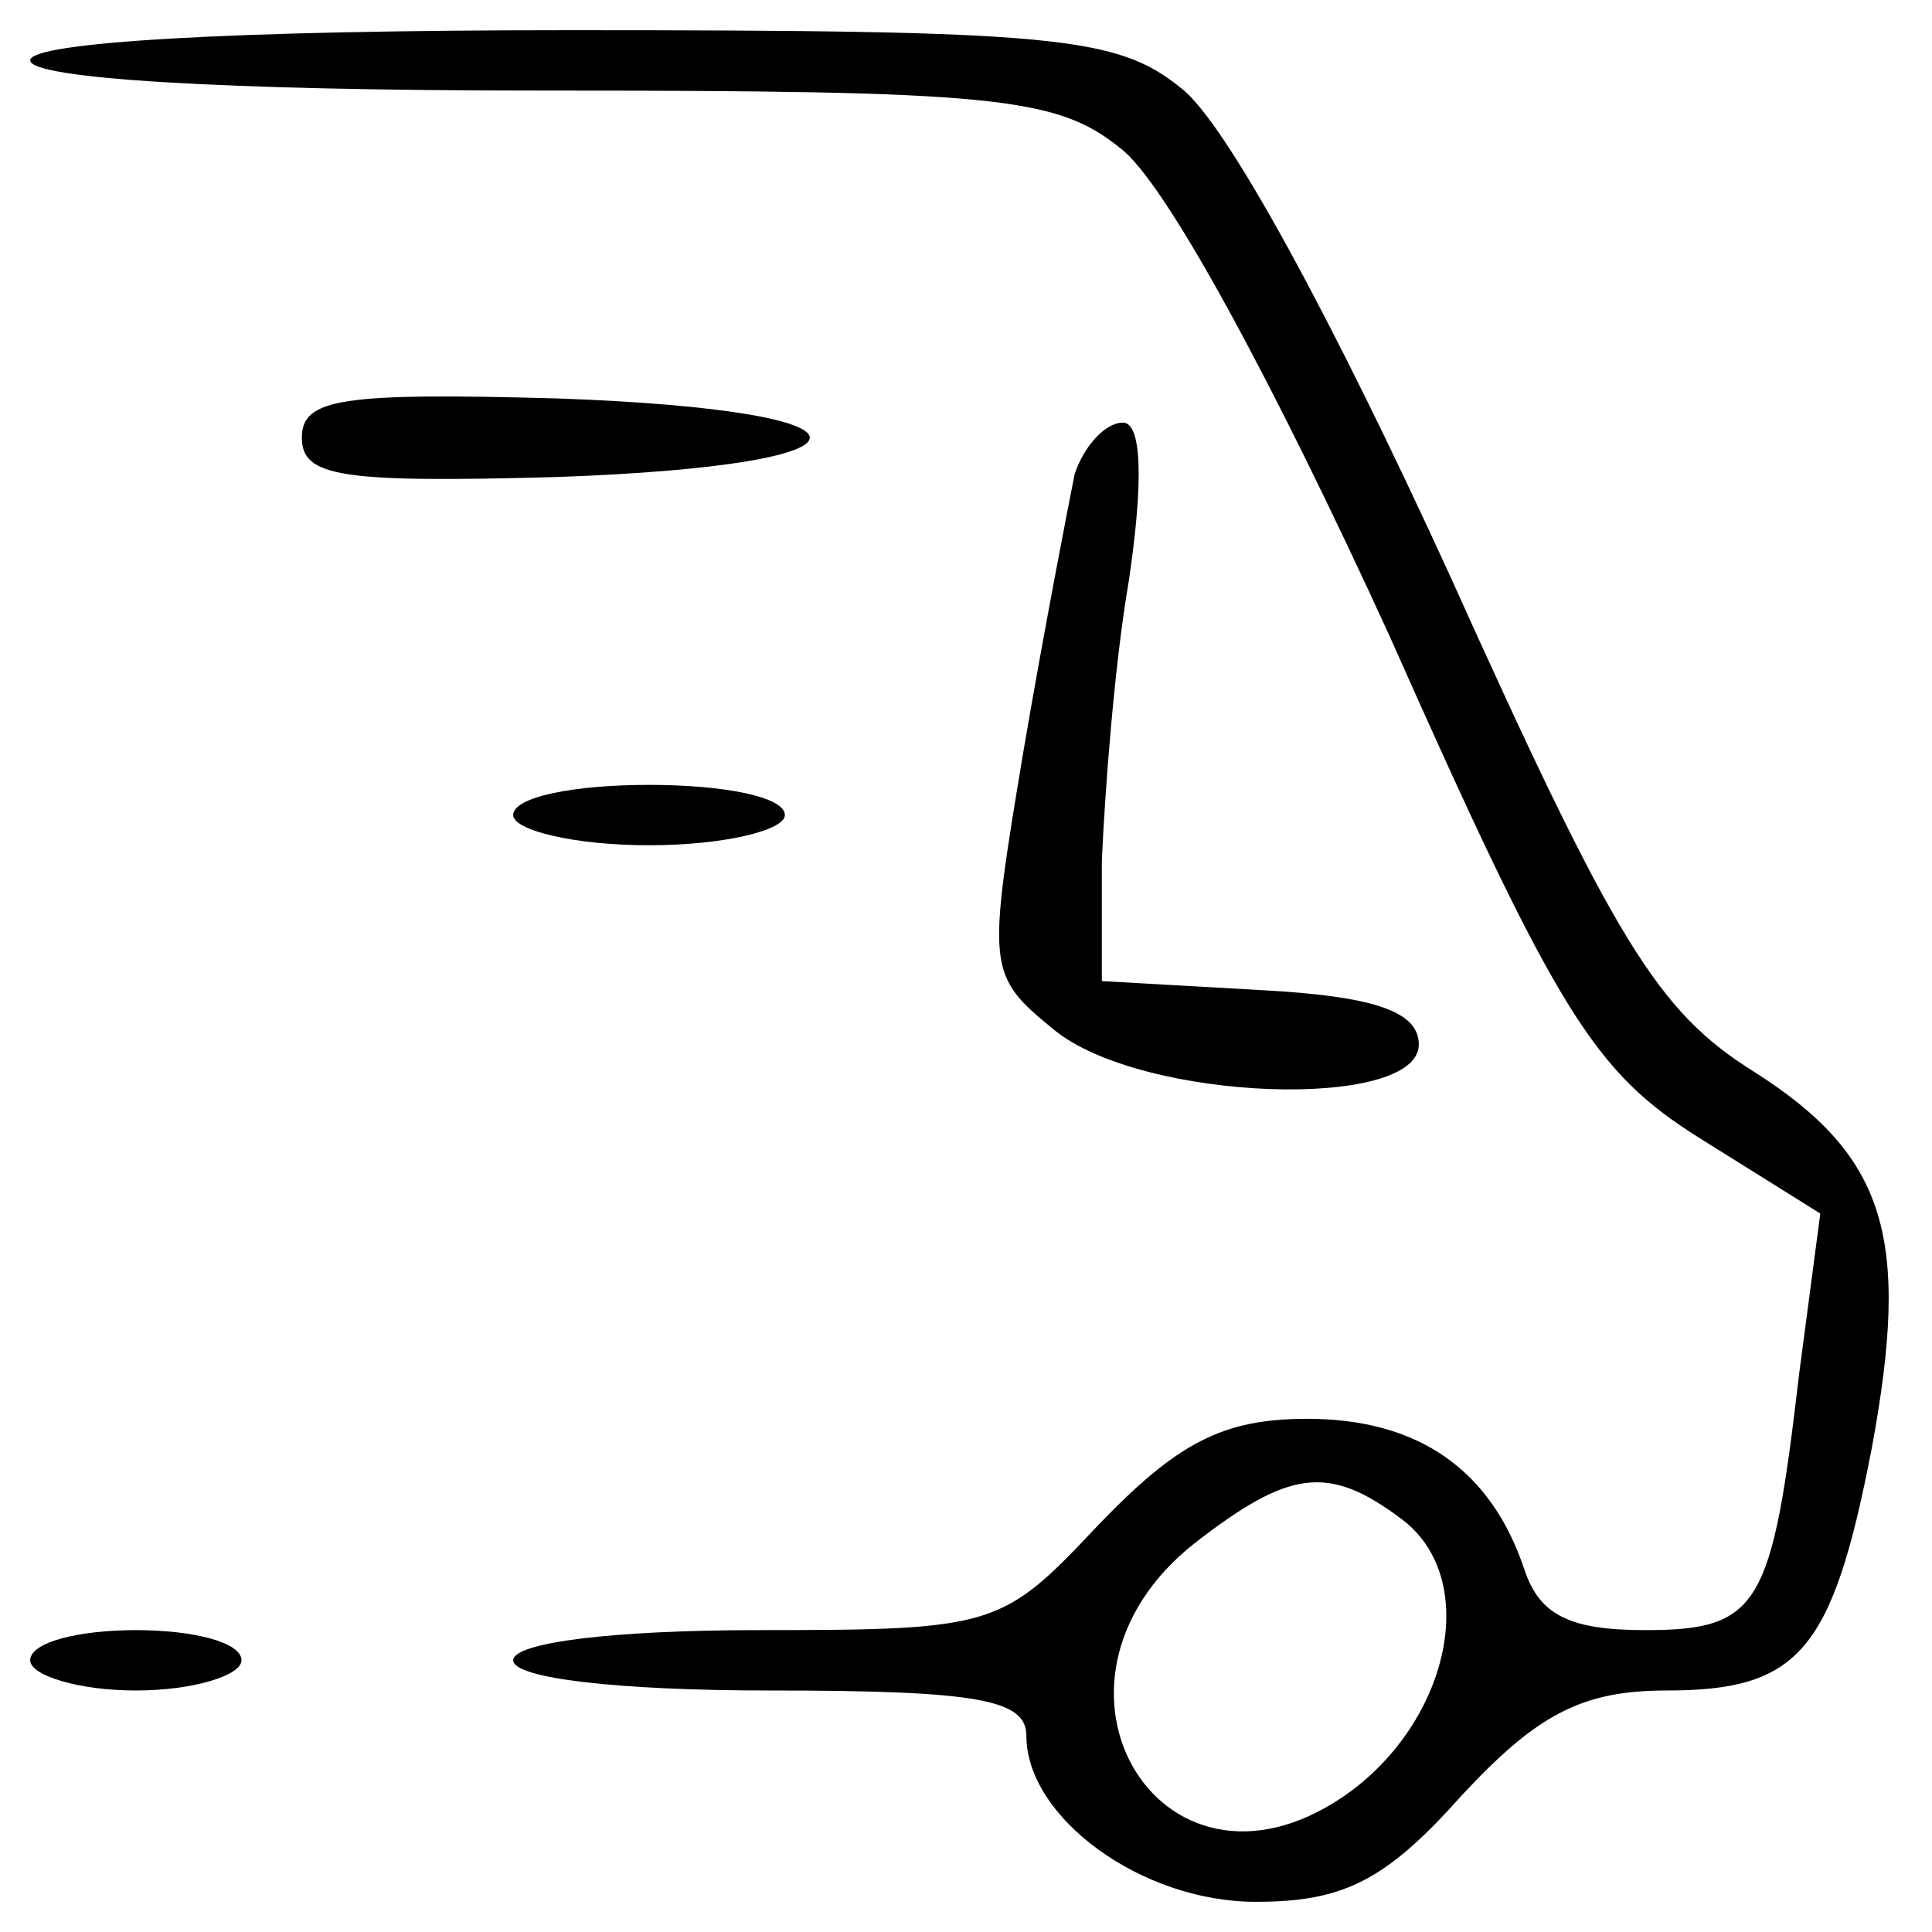
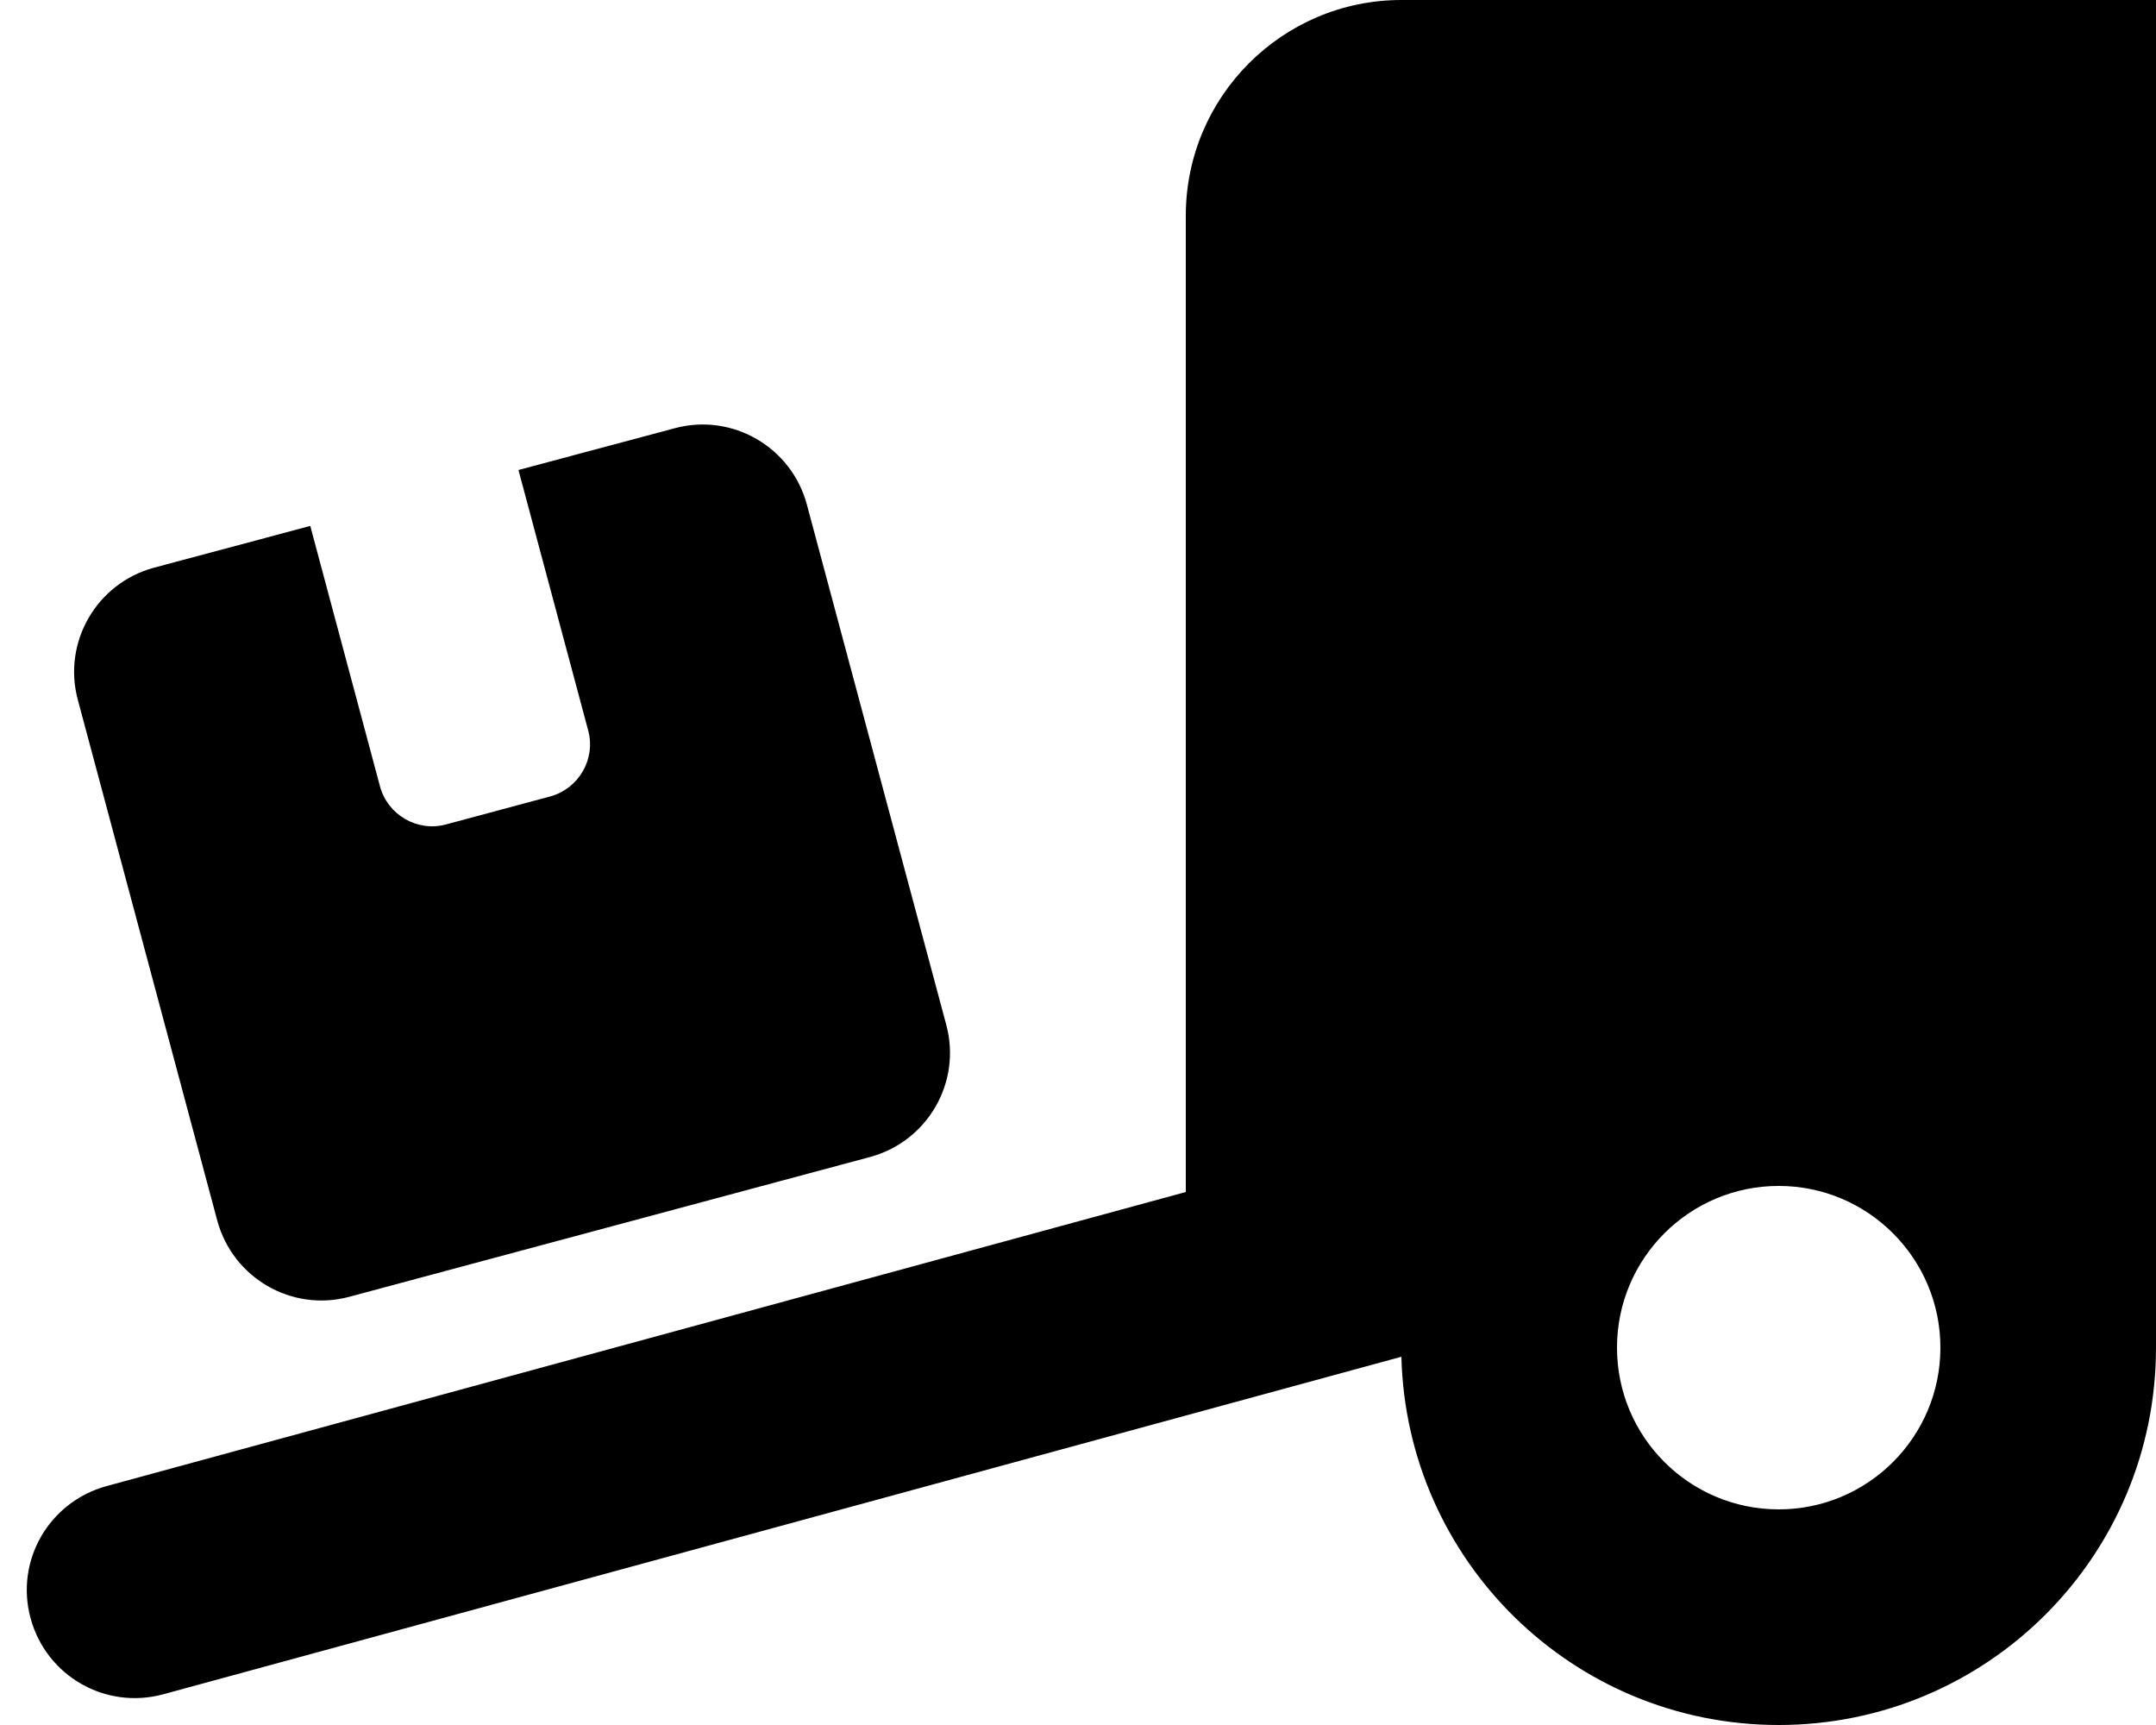
- <svg xmlns="http://www.w3.org/2000/svg" version="1.0" width="64pt" height="64pt" viewBox="0 0 64 64" preserveAspectRatio="xMidYMid meet">
-   <g transform="translate(0,64) scale(0.1,-0.1)" fill="#000000" stroke="none">
-     <path d="M10 620 c0 -6 63 -10 169 -10 150 0 171 -2 192 -19 15 -11 51 -78 89 -161 56 -126 68 -145 103 -167 l40 -25 -7 -53 c-9 -77 -13 -85 -51 -85 -25 0 -35 5 -40 20 -11 33 -35 50 -72 50 -28 0 -43 -8 -69 -35 -32 -34 -34 -35 -113 -35 -47 0 -81 -4 -81 -10 0 -6 35 -10 85 -10 69 0 85 -3 85 -15 0 -27 38 -55 76 -55 29 0 43 7 68 35 25 27 40 35 68 35 44 0 55 13 68 80 13 70 5 97 -39 125 -32 20 -46 43 -101 165 -38 83 -74 150 -89 161 -21 17 -42 19 -202 19 -113 0 -179 -4 -179 -10z m454 -483 c26 -19 17 -65 -16 -90 -62 -46 -112 35 -52 82 31 24 44 26 68 8z" />
-     <path d="M100 495 c0 -13 13 -15 85 -13 111 4 111 22 0 26 -72 2 -85 0 -85 -13z" />
-     <path d="M356 483 c-2 -10 -10 -51 -17 -92 -12 -72 -12 -74 10 -92 29 -24 121 -27 121 -5 0 11 -15 16 -52 18 l-53 3 0 40 c1 22 4 64 9 93 5 34 4 52 -2 52 -6 0 -13 -8 -16 -17z" />
-     <path d="M170 370 c0 -5 20 -10 45 -10 25 0 45 5 45 10 0 6 -20 10 -45 10 -25 0 -45 -4 -45 -10z" />
-     <path d="M10 90 c0 -5 16 -10 35 -10 19 0 35 5 35 10 0 6 -16 10 -35 10 -19 0 -35 -4 -35 -10z" />
-   </g>
+ <svg xmlns="http://www.w3.org/2000/svg" viewBox="0 0 640 512">
+   <path d="M640 0V400c0 61.9-50.1 112-112 112c-61 0-110.5-48.7-112-109.3L48.4 502.9c-17.1 4.6-34.6-5.4-39.3-22.5s5.4-34.6 22.5-39.3L352 353.8V64c0-35.3 28.7-64 64-64H640zM576 400c0-26.5-21.5-48-48-48s-48 21.5-48 48s21.5 48 48 48s48-21.5 48-48zM23.1 207.7c-4.6-17.1 5.6-34.6 22.6-39.2l46.4-12.4 20.7 77.3c2.3 8.5 11.1 13.6 19.6 11.3l30.9-8.3c8.5-2.3 13.6-11.1 11.3-19.6l-20.7-77.3 46.4-12.4c17.1-4.6 34.6 5.6 39.2 22.6l41.4 154.5c4.6 17.1-5.6 34.6-22.6 39.2L103.7 384.9c-17.1 4.6-34.6-5.6-39.2-22.6L23.1 207.7z" />
</svg>
